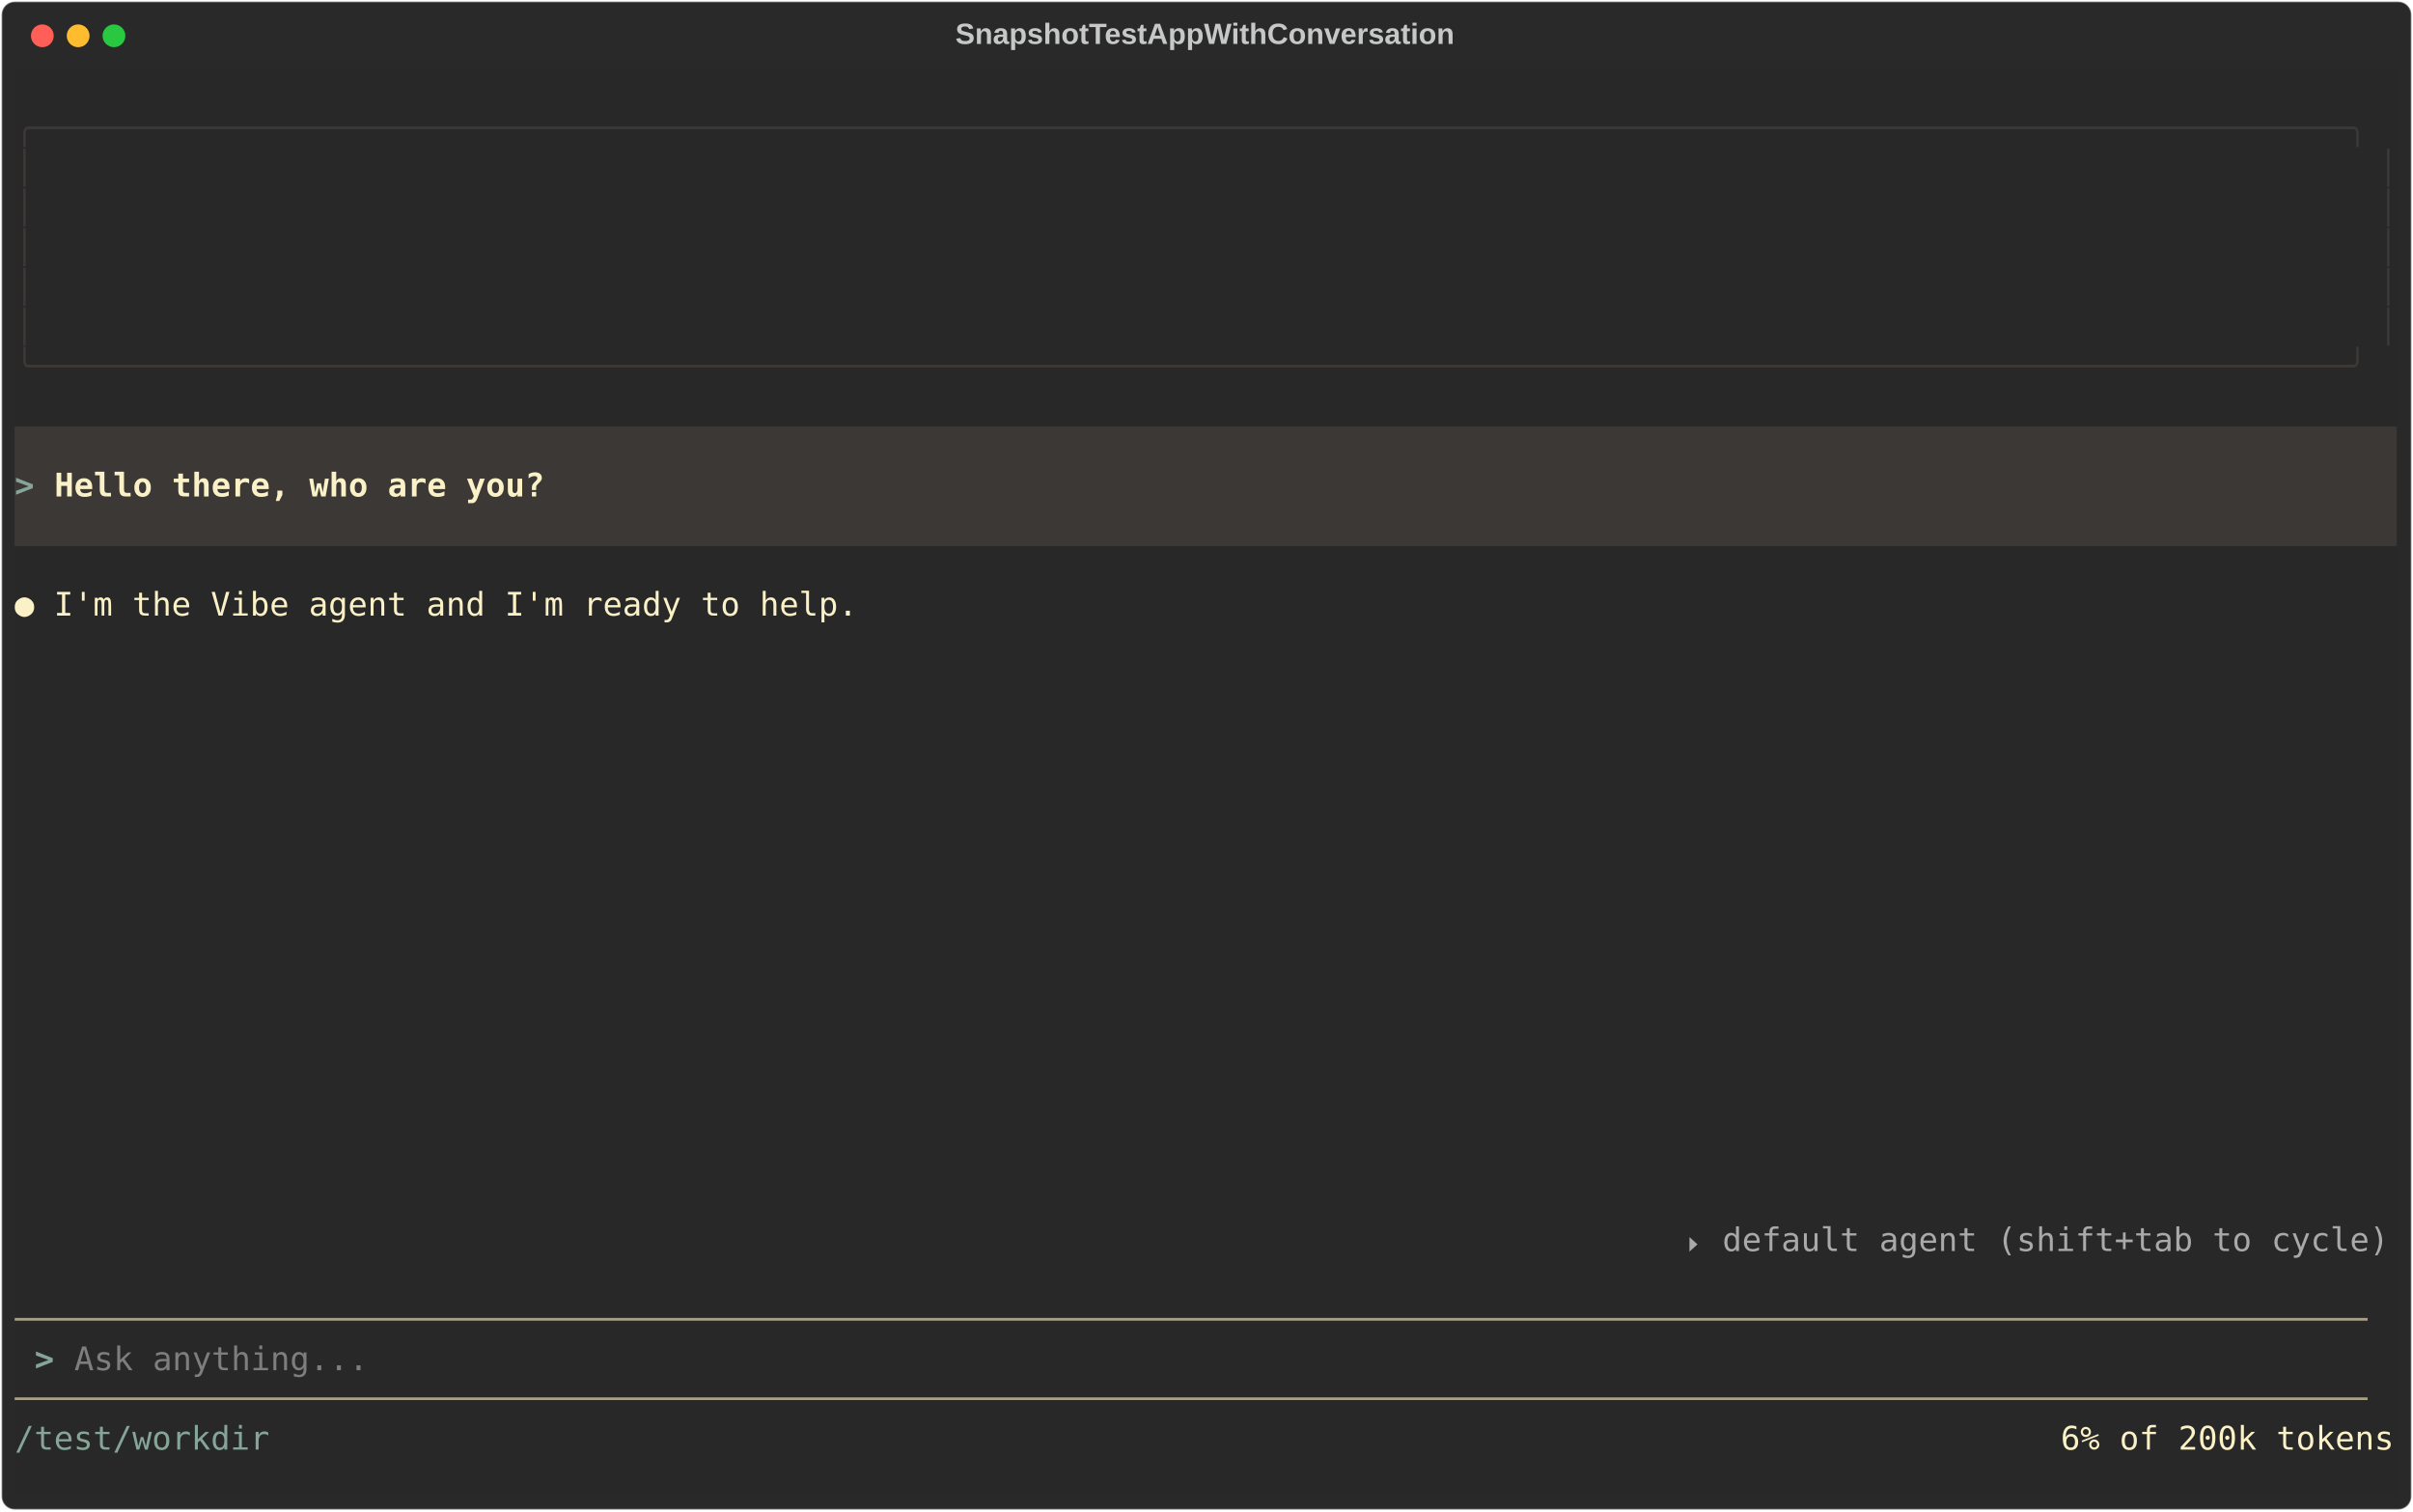
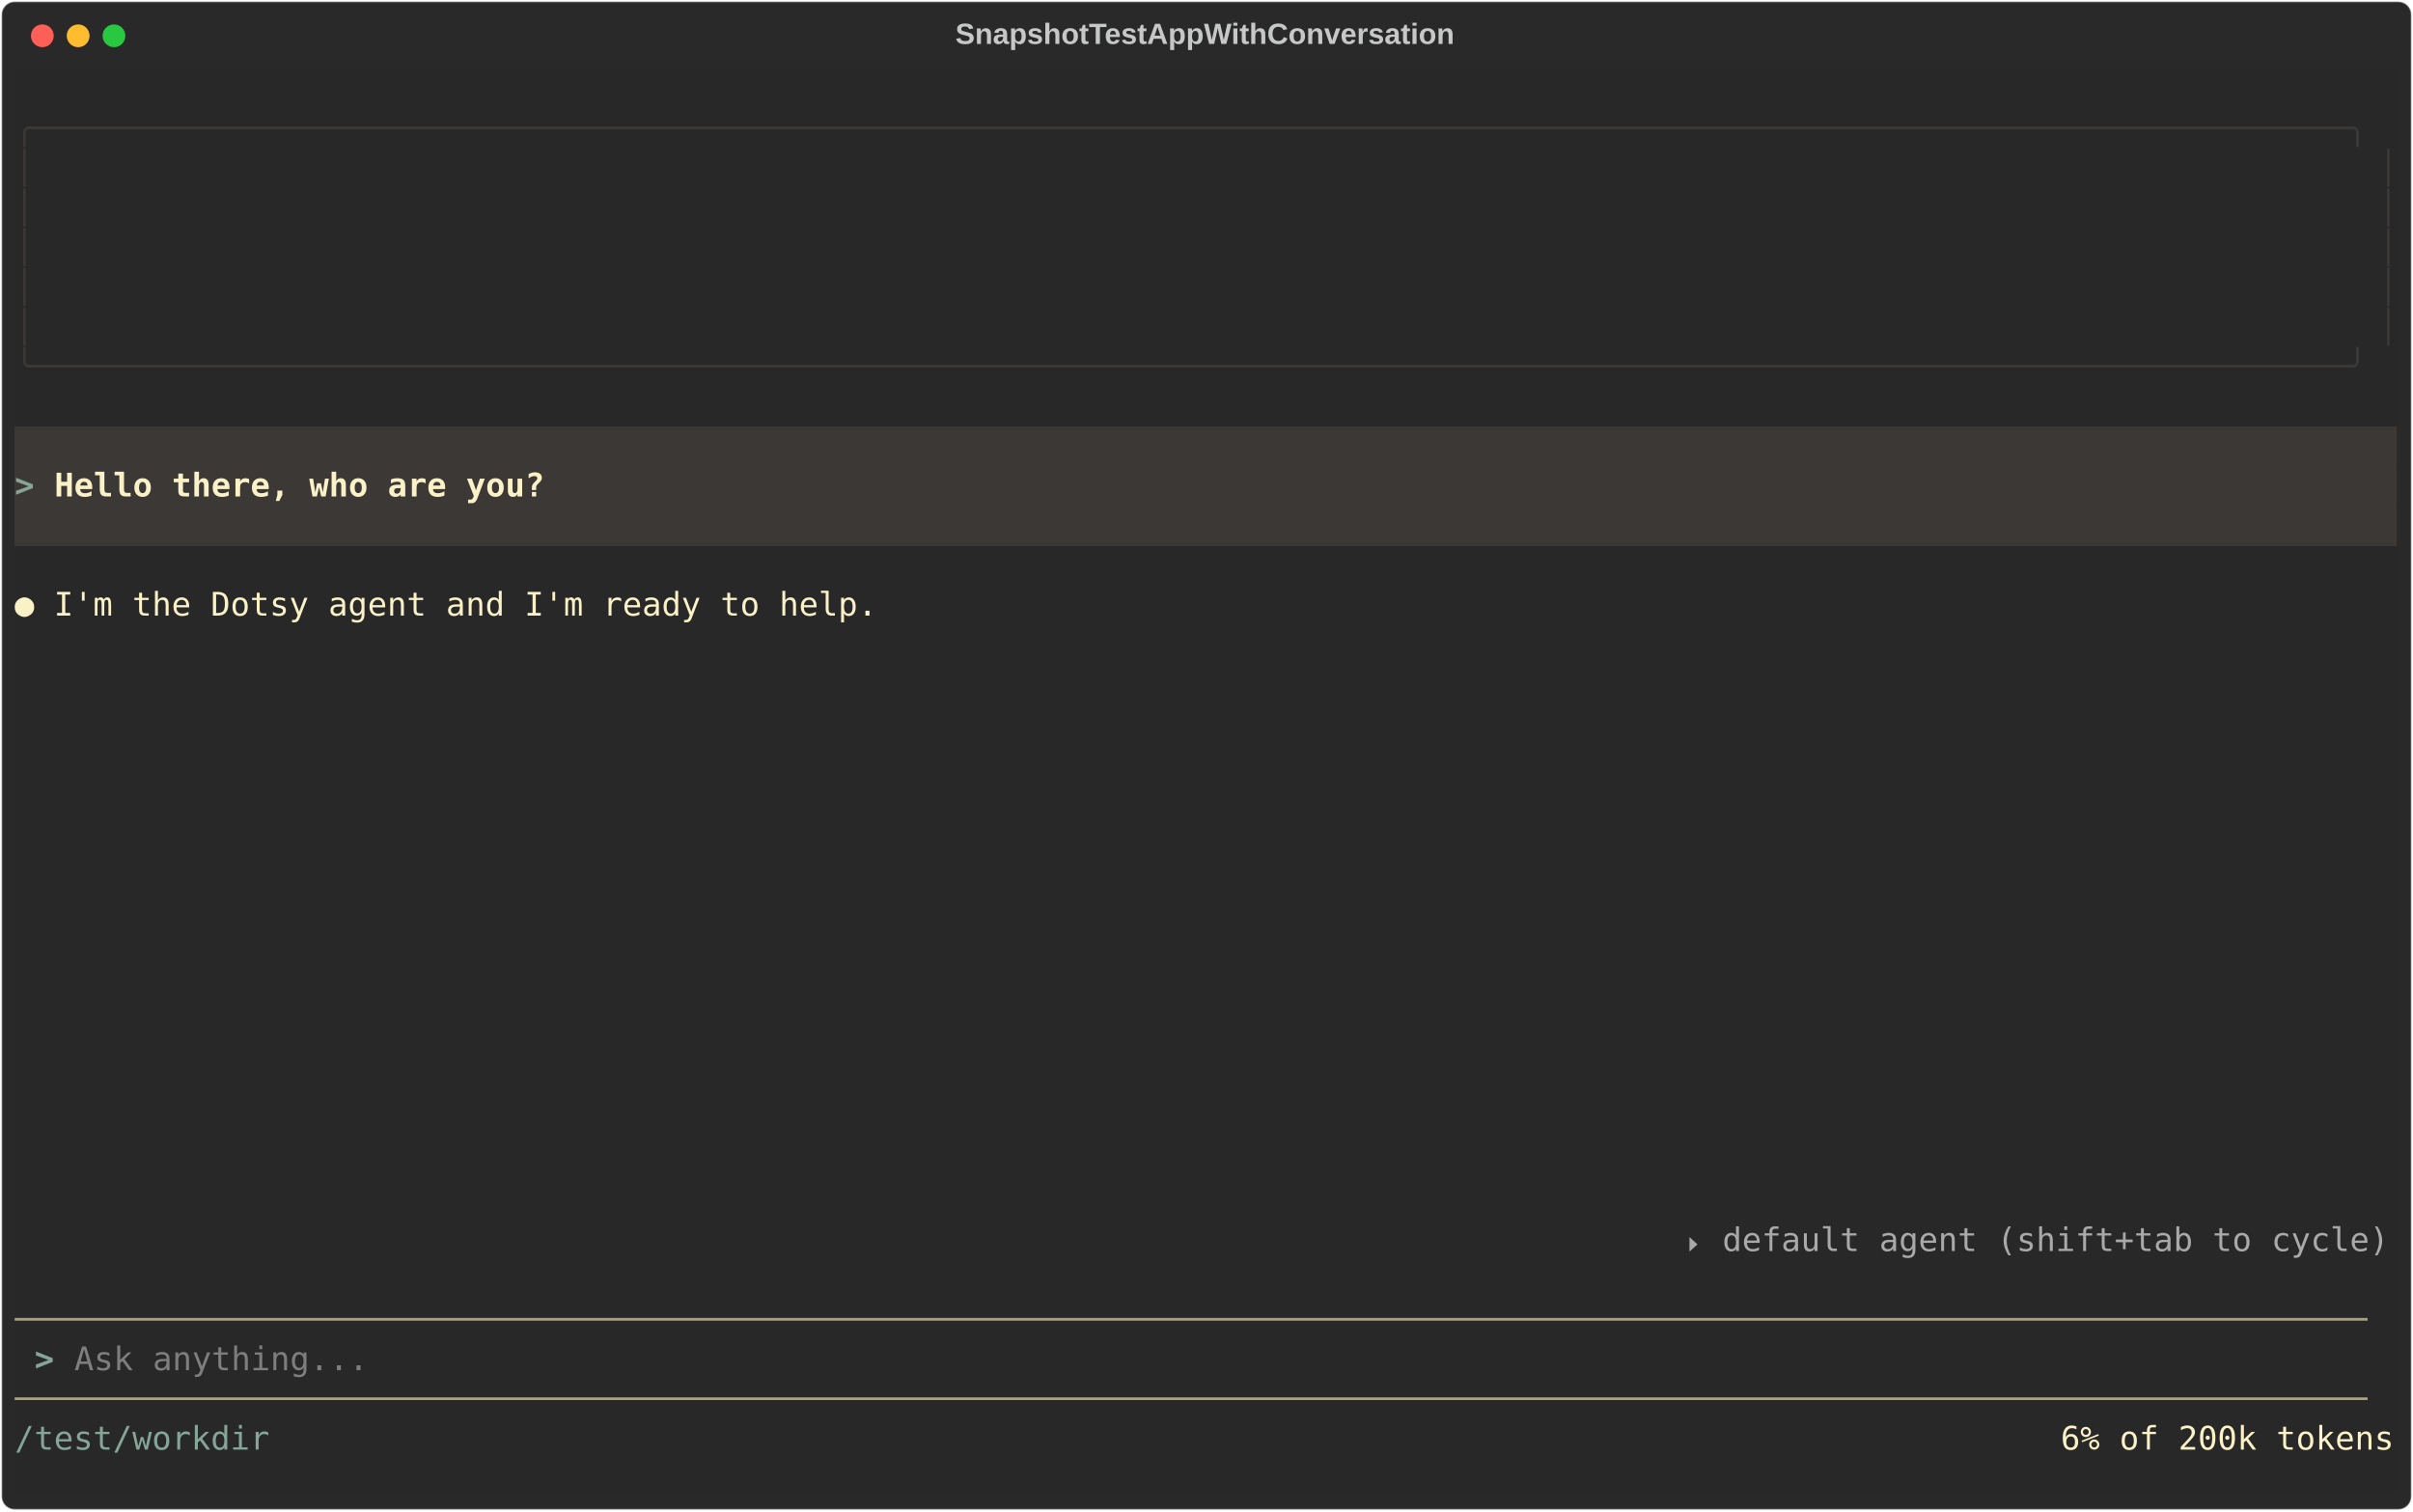
<svg xmlns="http://www.w3.org/2000/svg" class="rich-terminal" viewBox="0 0 1482 928.4">
  <style>

    @font-face {
        font-family: "Fira Code";
        src: local("FiraCode-Regular"),
                url("https://cdnjs.cloudflare.com/ajax/libs/firacode/6.2.0/woff2/FiraCode-Regular.woff2") format("woff2"),
                url("https://cdnjs.cloudflare.com/ajax/libs/firacode/6.2.0/woff/FiraCode-Regular.woff") format("woff");
        font-style: normal;
        font-weight: 400;
    }
    @font-face {
        font-family: "Fira Code";
        src: local("FiraCode-Bold"),
                url("https://cdnjs.cloudflare.com/ajax/libs/firacode/6.2.0/woff2/FiraCode-Bold.woff2") format("woff2"),
                url("https://cdnjs.cloudflare.com/ajax/libs/firacode/6.2.0/woff/FiraCode-Bold.woff") format("woff");
        font-style: bold;
        font-weight: 700;
    }

    .terminal-matrix {
        font-family: Fira Code, monospace;
        font-size: 20px;
        line-height: 24.4px;
        font-variant-east-asian: full-width;
    }

    .terminal-title {
        font-size: 18px;
        font-weight: bold;
        font-family: arial;
    }

    .terminal-r1 { fill: #c5c8c6 }
.terminal-r2 { fill: #3c3836 }
.terminal-r3 { fill: #fbf1c7 }
.terminal-r4 { fill: #85a598;font-weight: bold }
.terminal-r5 { fill: #fbf1c7;font-weight: bold }
.terminal-r6 { fill: #a9a9a9 }
.terminal-r7 { fill: #a6a087 }
.terminal-r8 { fill: #7e7e7e }
.terminal-r9 { fill: #85a598 }
    </style>
  <defs>
    <clipPath id="terminal-clip-terminal">
      <rect x="0" y="0" width="1463.0" height="877.4" />
    </clipPath>
    <clipPath id="terminal-line-0">
      <rect x="0" y="1.5" width="1464" height="24.65" />
    </clipPath>
    <clipPath id="terminal-line-1">
      <rect x="0" y="25.9" width="1464" height="24.65" />
    </clipPath>
    <clipPath id="terminal-line-2">
      <rect x="0" y="50.3" width="1464" height="24.65" />
    </clipPath>
    <clipPath id="terminal-line-3">
      <rect x="0" y="74.7" width="1464" height="24.65" />
    </clipPath>
    <clipPath id="terminal-line-4">
      <rect x="0" y="99.1" width="1464" height="24.65" />
    </clipPath>
    <clipPath id="terminal-line-5">
      <rect x="0" y="123.5" width="1464" height="24.65" />
    </clipPath>
    <clipPath id="terminal-line-6">
      <rect x="0" y="147.9" width="1464" height="24.65" />
    </clipPath>
    <clipPath id="terminal-line-7">
      <rect x="0" y="172.3" width="1464" height="24.65" />
    </clipPath>
    <clipPath id="terminal-line-8">
      <rect x="0" y="196.7" width="1464" height="24.65" />
    </clipPath>
    <clipPath id="terminal-line-9">
      <rect x="0" y="221.1" width="1464" height="24.65" />
    </clipPath>
    <clipPath id="terminal-line-10">
      <rect x="0" y="245.5" width="1464" height="24.65" />
    </clipPath>
    <clipPath id="terminal-line-11">
      <rect x="0" y="269.9" width="1464" height="24.65" />
    </clipPath>
    <clipPath id="terminal-line-12">
      <rect x="0" y="294.3" width="1464" height="24.65" />
    </clipPath>
    <clipPath id="terminal-line-13">
      <rect x="0" y="318.7" width="1464" height="24.65" />
    </clipPath>
    <clipPath id="terminal-line-14">
      <rect x="0" y="343.1" width="1464" height="24.65" />
    </clipPath>
    <clipPath id="terminal-line-15">
      <rect x="0" y="367.5" width="1464" height="24.65" />
    </clipPath>
    <clipPath id="terminal-line-16">
      <rect x="0" y="391.9" width="1464" height="24.65" />
    </clipPath>
    <clipPath id="terminal-line-17">
      <rect x="0" y="416.3" width="1464" height="24.65" />
    </clipPath>
    <clipPath id="terminal-line-18">
      <rect x="0" y="440.7" width="1464" height="24.65" />
    </clipPath>
    <clipPath id="terminal-line-19">
      <rect x="0" y="465.1" width="1464" height="24.65" />
    </clipPath>
    <clipPath id="terminal-line-20">
      <rect x="0" y="489.5" width="1464" height="24.65" />
    </clipPath>
    <clipPath id="terminal-line-21">
      <rect x="0" y="513.9" width="1464" height="24.65" />
    </clipPath>
    <clipPath id="terminal-line-22">
      <rect x="0" y="538.3" width="1464" height="24.65" />
    </clipPath>
    <clipPath id="terminal-line-23">
      <rect x="0" y="562.7" width="1464" height="24.65" />
    </clipPath>
    <clipPath id="terminal-line-24">
      <rect x="0" y="587.1" width="1464" height="24.65" />
    </clipPath>
    <clipPath id="terminal-line-25">
      <rect x="0" y="611.5" width="1464" height="24.65" />
    </clipPath>
    <clipPath id="terminal-line-26">
      <rect x="0" y="635.9" width="1464" height="24.65" />
    </clipPath>
    <clipPath id="terminal-line-27">
      <rect x="0" y="660.3" width="1464" height="24.65" />
    </clipPath>
    <clipPath id="terminal-line-28">
      <rect x="0" y="684.7" width="1464" height="24.65" />
    </clipPath>
    <clipPath id="terminal-line-29">
      <rect x="0" y="709.1" width="1464" height="24.65" />
    </clipPath>
    <clipPath id="terminal-line-30">
      <rect x="0" y="733.5" width="1464" height="24.65" />
    </clipPath>
    <clipPath id="terminal-line-31">
      <rect x="0" y="757.9" width="1464" height="24.65" />
    </clipPath>
    <clipPath id="terminal-line-32">
      <rect x="0" y="782.3" width="1464" height="24.65" />
    </clipPath>
    <clipPath id="terminal-line-33">
      <rect x="0" y="806.7" width="1464" height="24.65" />
    </clipPath>
    <clipPath id="terminal-line-34">
      <rect x="0" y="831.1" width="1464" height="24.65" />
    </clipPath>
  </defs>
  <rect fill="#292929" stroke="rgba(255,255,255,0.35)" stroke-width="1" x="1" y="1" width="1480" height="926.4" rx="8" />
  <text class="terminal-title" fill="#c5c8c6" text-anchor="middle" x="740" y="27">SnapshotTestAppWithConversation</text>
  <g transform="translate(26,22)">
    <circle cx="0" cy="0" r="7" fill="#ff5f57" />
    <circle cx="22" cy="0" r="7" fill="#febc2e" />
    <circle cx="44" cy="0" r="7" fill="#28c840" />
  </g>
  <g transform="translate(9, 41)" clip-path="url(#terminal-clip-terminal)">
    <rect fill="#282828" x="0" y="1.5" width="1464" height="24.65" shape-rendering="crispEdges" />
    <rect fill="#282828" x="0" y="25.9" width="1464" height="24.65" shape-rendering="crispEdges" />
    <rect fill="#282828" x="0" y="50.3" width="12.2" height="24.65" shape-rendering="crispEdges" />
    <rect fill="#282828" x="12.2" y="50.3" width="1439.6" height="24.65" shape-rendering="crispEdges" />
    <rect fill="#282828" x="1451.8" y="50.3" width="12.2" height="24.65" shape-rendering="crispEdges" />
    <rect fill="#282828" x="0" y="74.7" width="12.2" height="24.65" shape-rendering="crispEdges" />
    <rect fill="#282828" x="12.2" y="74.7" width="1439.6" height="24.65" shape-rendering="crispEdges" />
    <rect fill="#282828" x="1451.8" y="74.7" width="12.2" height="24.65" shape-rendering="crispEdges" />
    <rect fill="#282828" x="0" y="99.1" width="12.2" height="24.65" shape-rendering="crispEdges" />
    <rect fill="#282828" x="12.2" y="99.1" width="707.6" height="24.65" shape-rendering="crispEdges" />
    <rect fill="#282828" x="719.8" y="99.1" width="12.2" height="24.65" shape-rendering="crispEdges" />
    <rect fill="#282828" x="732" y="99.1" width="719.8" height="24.65" shape-rendering="crispEdges" />
    <rect fill="#282828" x="1451.8" y="99.1" width="12.2" height="24.65" shape-rendering="crispEdges" />
    <rect fill="#282828" x="0" y="123.5" width="12.2" height="24.65" shape-rendering="crispEdges" />
    <rect fill="#282828" x="12.2" y="123.5" width="1439.6" height="24.65" shape-rendering="crispEdges" />
    <rect fill="#282828" x="1451.8" y="123.5" width="12.2" height="24.65" shape-rendering="crispEdges" />
    <rect fill="#282828" x="0" y="147.9" width="12.2" height="24.65" shape-rendering="crispEdges" />
    <rect fill="#282828" x="12.2" y="147.9" width="1439.6" height="24.65" shape-rendering="crispEdges" />
    <rect fill="#282828" x="1451.8" y="147.9" width="12.2" height="24.65" shape-rendering="crispEdges" />
    <rect fill="#282828" x="0" y="172.3" width="1464" height="24.65" shape-rendering="crispEdges" />
    <rect fill="#282828" x="0" y="196.7" width="1464" height="24.65" shape-rendering="crispEdges" />
    <rect fill="#3c3836" x="0" y="221.1" width="1464" height="24.65" shape-rendering="crispEdges" />
    <rect fill="#3c3836" x="0" y="245.5" width="24.4" height="24.65" shape-rendering="crispEdges" />
    <rect fill="#3c3836" x="24.4" y="245.5" width="305" height="24.65" shape-rendering="crispEdges" />
    <rect fill="#3c3836" x="329.4" y="245.5" width="1134.6" height="24.65" shape-rendering="crispEdges" />
    <rect fill="#3c3836" x="0" y="269.9" width="1464" height="24.65" shape-rendering="crispEdges" />
    <rect fill="#282828" x="0" y="294.3" width="1464" height="24.65" shape-rendering="crispEdges" />
    <rect fill="#282828" x="0" y="318.7" width="524.6" height="24.65" shape-rendering="crispEdges" />
    <rect fill="#282828" x="524.6" y="318.7" width="939.4" height="24.65" shape-rendering="crispEdges" />
    <rect fill="#282828" x="0" y="343.1" width="1464" height="24.65" shape-rendering="crispEdges" />
    <rect fill="#282828" x="0" y="367.5" width="1464" height="24.65" shape-rendering="crispEdges" />
    <rect fill="#282828" x="0" y="391.9" width="1464" height="24.65" shape-rendering="crispEdges" />
    <rect fill="#282828" x="0" y="416.3" width="1464" height="24.65" shape-rendering="crispEdges" />
    <rect fill="#282828" x="0" y="440.7" width="1464" height="24.65" shape-rendering="crispEdges" />
    <rect fill="#282828" x="0" y="465.1" width="1464" height="24.65" shape-rendering="crispEdges" />
    <rect fill="#282828" x="0" y="489.5" width="1464" height="24.65" shape-rendering="crispEdges" />
    <rect fill="#282828" x="0" y="513.9" width="1464" height="24.65" shape-rendering="crispEdges" />
    <rect fill="#282828" x="0" y="538.3" width="1464" height="24.65" shape-rendering="crispEdges" />
    <rect fill="#282828" x="0" y="562.7" width="1464" height="24.65" shape-rendering="crispEdges" />
    <rect fill="#282828" x="0" y="587.1" width="1464" height="24.65" shape-rendering="crispEdges" />
    <rect fill="#282828" x="0" y="611.5" width="1464" height="24.65" shape-rendering="crispEdges" />
    <rect fill="#282828" x="0" y="635.9" width="1464" height="24.65" shape-rendering="crispEdges" />
    <rect fill="#282828" x="0" y="660.3" width="1464" height="24.65" shape-rendering="crispEdges" />
    <rect fill="#282828" x="0" y="684.7" width="1464" height="24.65" shape-rendering="crispEdges" />
    <rect fill="#282828" x="0" y="709.1" width="0" height="24.65" shape-rendering="crispEdges" />
    <rect fill="#282828" x="0" y="709.1" width="1024.8" height="24.65" shape-rendering="crispEdges" />
    <rect fill="#282828" x="1024.8" y="709.1" width="439.2" height="24.65" shape-rendering="crispEdges" />
    <rect fill="#282828" x="0" y="733.5" width="0" height="24.65" shape-rendering="crispEdges" />
    <rect fill="#282828" x="0" y="733.5" width="1464" height="24.65" shape-rendering="crispEdges" />
    <rect fill="#282828" x="0" y="757.9" width="1464" height="24.65" shape-rendering="crispEdges" />
    <rect fill="#282828" x="0" y="782.3" width="12.2" height="24.65" shape-rendering="crispEdges" />
    <rect fill="#282828" x="12.2" y="782.3" width="12.2" height="24.65" shape-rendering="crispEdges" />
    <rect fill="#282828" x="24.4" y="782.3" width="12.2" height="24.65" shape-rendering="crispEdges" />
    <rect fill="#282828" x="36.6" y="782.3" width="183" height="24.65" shape-rendering="crispEdges" />
    <rect fill="#282828" x="219.6" y="782.3" width="1244.4" height="24.65" shape-rendering="crispEdges" />
    <rect fill="#282828" x="0" y="806.7" width="1464" height="24.65" shape-rendering="crispEdges" />
    <rect fill="#282828" x="0" y="831.1" width="158.6" height="24.65" shape-rendering="crispEdges" />
    <rect fill="#282828" x="158.6" y="831.1" width="0" height="24.65" shape-rendering="crispEdges" />
    <rect fill="#282828" x="158.6" y="831.1" width="1098" height="24.65" shape-rendering="crispEdges" />
    <rect fill="#282828" x="1256.6" y="831.1" width="207.4" height="24.65" shape-rendering="crispEdges" />
    <rect fill="#282828" x="0" y="855.5" width="1464" height="24.65" shape-rendering="crispEdges" />
    <g class="terminal-matrix">
      <text class="terminal-r1" x="1464" y="20" textLength="12.2" clip-path="url(#terminal-line-0)">
</text>
      <text class="terminal-r2" x="0" y="44.4" textLength="1464" clip-path="url(#terminal-line-1)">╭──────────────────────────────────────────────────────────────────────────────────────────────────────────────────────╮</text>
      <text class="terminal-r1" x="1464" y="44.4" textLength="12.2" clip-path="url(#terminal-line-1)">
</text>
      <text class="terminal-r2" x="0" y="68.8" textLength="12.2" clip-path="url(#terminal-line-2)">│</text>
      <text class="terminal-r2" x="1451.8" y="68.8" textLength="12.2" clip-path="url(#terminal-line-2)">│</text>
      <text class="terminal-r1" x="1464" y="68.8" textLength="12.2" clip-path="url(#terminal-line-2)">
</text>
      <text class="terminal-r2" x="0" y="93.2" textLength="12.2" clip-path="url(#terminal-line-3)">│</text>
      <text class="terminal-r2" x="1451.8" y="93.2" textLength="12.2" clip-path="url(#terminal-line-3)">│</text>
      <text class="terminal-r1" x="1464" y="93.2" textLength="12.2" clip-path="url(#terminal-line-3)">
</text>
      <text class="terminal-r2" x="0" y="117.6" textLength="12.2" clip-path="url(#terminal-line-4)">│</text>
      <text class="terminal-r2" x="1451.8" y="117.6" textLength="12.2" clip-path="url(#terminal-line-4)">│</text>
      <text class="terminal-r1" x="1464" y="117.6" textLength="12.2" clip-path="url(#terminal-line-4)">
</text>
      <text class="terminal-r2" x="0" y="142" textLength="12.2" clip-path="url(#terminal-line-5)">│</text>
      <text class="terminal-r2" x="1451.8" y="142" textLength="12.2" clip-path="url(#terminal-line-5)">│</text>
      <text class="terminal-r1" x="1464" y="142" textLength="12.2" clip-path="url(#terminal-line-5)">
</text>
      <text class="terminal-r2" x="0" y="166.4" textLength="12.2" clip-path="url(#terminal-line-6)">│</text>
      <text class="terminal-r2" x="1451.8" y="166.4" textLength="12.2" clip-path="url(#terminal-line-6)">│</text>
      <text class="terminal-r1" x="1464" y="166.4" textLength="12.2" clip-path="url(#terminal-line-6)">
</text>
      <text class="terminal-r2" x="0" y="190.8" textLength="1464" clip-path="url(#terminal-line-7)">╰──────────────────────────────────────────────────────────────────────────────────────────────────────────────────────╯</text>
      <text class="terminal-r1" x="1464" y="190.8" textLength="12.2" clip-path="url(#terminal-line-7)">
</text>
      <text class="terminal-r1" x="1464" y="215.2" textLength="12.2" clip-path="url(#terminal-line-8)">
</text>
      <text class="terminal-r1" x="1464" y="239.6" textLength="12.2" clip-path="url(#terminal-line-9)">
</text>
      <text class="terminal-r4" x="0" y="264" textLength="24.4" clip-path="url(#terminal-line-10)">&gt; </text>
      <text class="terminal-r5" x="24.4" y="264" textLength="305" clip-path="url(#terminal-line-10)">Hello there, who are you?</text>
      <text class="terminal-r1" x="1464" y="264" textLength="12.2" clip-path="url(#terminal-line-10)">
</text>
      <text class="terminal-r1" x="1464" y="288.4" textLength="12.2" clip-path="url(#terminal-line-11)">
</text>
      <text class="terminal-r1" x="1464" y="312.8" textLength="12.2" clip-path="url(#terminal-line-12)">
</text>
-       <text class="terminal-r3" x="0" y="337.2" textLength="524.6" clip-path="url(#terminal-line-13)">● I'm the Vibe agent and I'm ready to help.</text>
+       <text class="terminal-r3" x="0" y="337.2" textLength="524.6" clip-path="url(#terminal-line-13)">● I'm the Dotsy agent and I'm ready to help.</text>
      <text class="terminal-r1" x="1464" y="337.2" textLength="12.2" clip-path="url(#terminal-line-13)">
</text>
      <text class="terminal-r1" x="1464" y="361.6" textLength="12.2" clip-path="url(#terminal-line-14)">
</text>
      <text class="terminal-r1" x="1464" y="386" textLength="12.2" clip-path="url(#terminal-line-15)">
</text>
      <text class="terminal-r1" x="1464" y="410.4" textLength="12.2" clip-path="url(#terminal-line-16)">
</text>
      <text class="terminal-r1" x="1464" y="434.8" textLength="12.2" clip-path="url(#terminal-line-17)">
</text>
      <text class="terminal-r1" x="1464" y="459.2" textLength="12.2" clip-path="url(#terminal-line-18)">
</text>
      <text class="terminal-r1" x="1464" y="483.6" textLength="12.2" clip-path="url(#terminal-line-19)">
</text>
      <text class="terminal-r1" x="1464" y="508" textLength="12.2" clip-path="url(#terminal-line-20)">
</text>
      <text class="terminal-r1" x="1464" y="532.4" textLength="12.2" clip-path="url(#terminal-line-21)">
</text>
      <text class="terminal-r1" x="1464" y="556.8" textLength="12.2" clip-path="url(#terminal-line-22)">
</text>
      <text class="terminal-r1" x="1464" y="581.2" textLength="12.2" clip-path="url(#terminal-line-23)">
</text>
      <text class="terminal-r1" x="1464" y="605.6" textLength="12.2" clip-path="url(#terminal-line-24)">
</text>
      <text class="terminal-r1" x="1464" y="630" textLength="12.2" clip-path="url(#terminal-line-25)">
</text>
      <text class="terminal-r1" x="1464" y="654.4" textLength="12.2" clip-path="url(#terminal-line-26)">
</text>
      <text class="terminal-r1" x="1464" y="678.8" textLength="12.2" clip-path="url(#terminal-line-27)">
</text>
      <text class="terminal-r1" x="1464" y="703.2" textLength="12.2" clip-path="url(#terminal-line-28)">
</text>
      <text class="terminal-r6" x="1024.8" y="727.6" textLength="439.2" clip-path="url(#terminal-line-29)">⏵ default agent (shift+tab to cycle)</text>
      <text class="terminal-r1" x="1464" y="727.6" textLength="12.2" clip-path="url(#terminal-line-29)">
</text>
      <text class="terminal-r1" x="1464" y="752" textLength="12.2" clip-path="url(#terminal-line-30)">
</text>
      <text class="terminal-r7" x="0" y="776.4" textLength="1464" clip-path="url(#terminal-line-31)">────────────────────────────────────────────────────────────────────────────────────────────────────────────────────────</text>
      <text class="terminal-r1" x="1464" y="776.4" textLength="12.2" clip-path="url(#terminal-line-31)">
</text>
      <text class="terminal-r4" x="12.2" y="800.8" textLength="12.2" clip-path="url(#terminal-line-32)">&gt;</text>
      <text class="terminal-r8" x="36.6" y="800.8" textLength="183" clip-path="url(#terminal-line-32)">Ask anything...</text>
      <text class="terminal-r1" x="1464" y="800.8" textLength="12.2" clip-path="url(#terminal-line-32)">
</text>
      <text class="terminal-r7" x="0" y="825.2" textLength="1464" clip-path="url(#terminal-line-33)">────────────────────────────────────────────────────────────────────────────────────────────────────────────────────────</text>
      <text class="terminal-r1" x="1464" y="825.2" textLength="12.2" clip-path="url(#terminal-line-33)">
</text>
      <text class="terminal-r9" x="0" y="849.6" textLength="158.6" clip-path="url(#terminal-line-34)">/test/workdir</text>
      <text class="terminal-r3" x="1256.6" y="849.6" textLength="207.4" clip-path="url(#terminal-line-34)">6% of 200k tokens</text>
      <text class="terminal-r1" x="1464" y="849.6" textLength="12.2" clip-path="url(#terminal-line-34)">
</text>
    </g>
  </g>
</svg>
